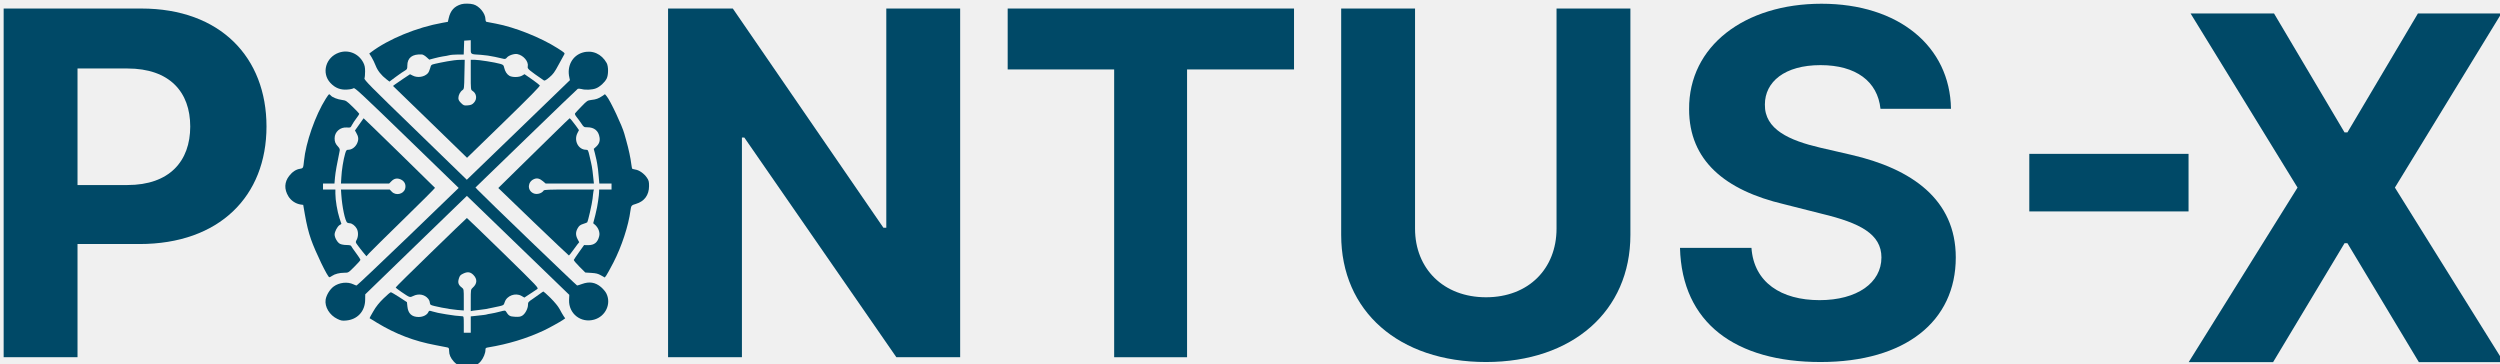
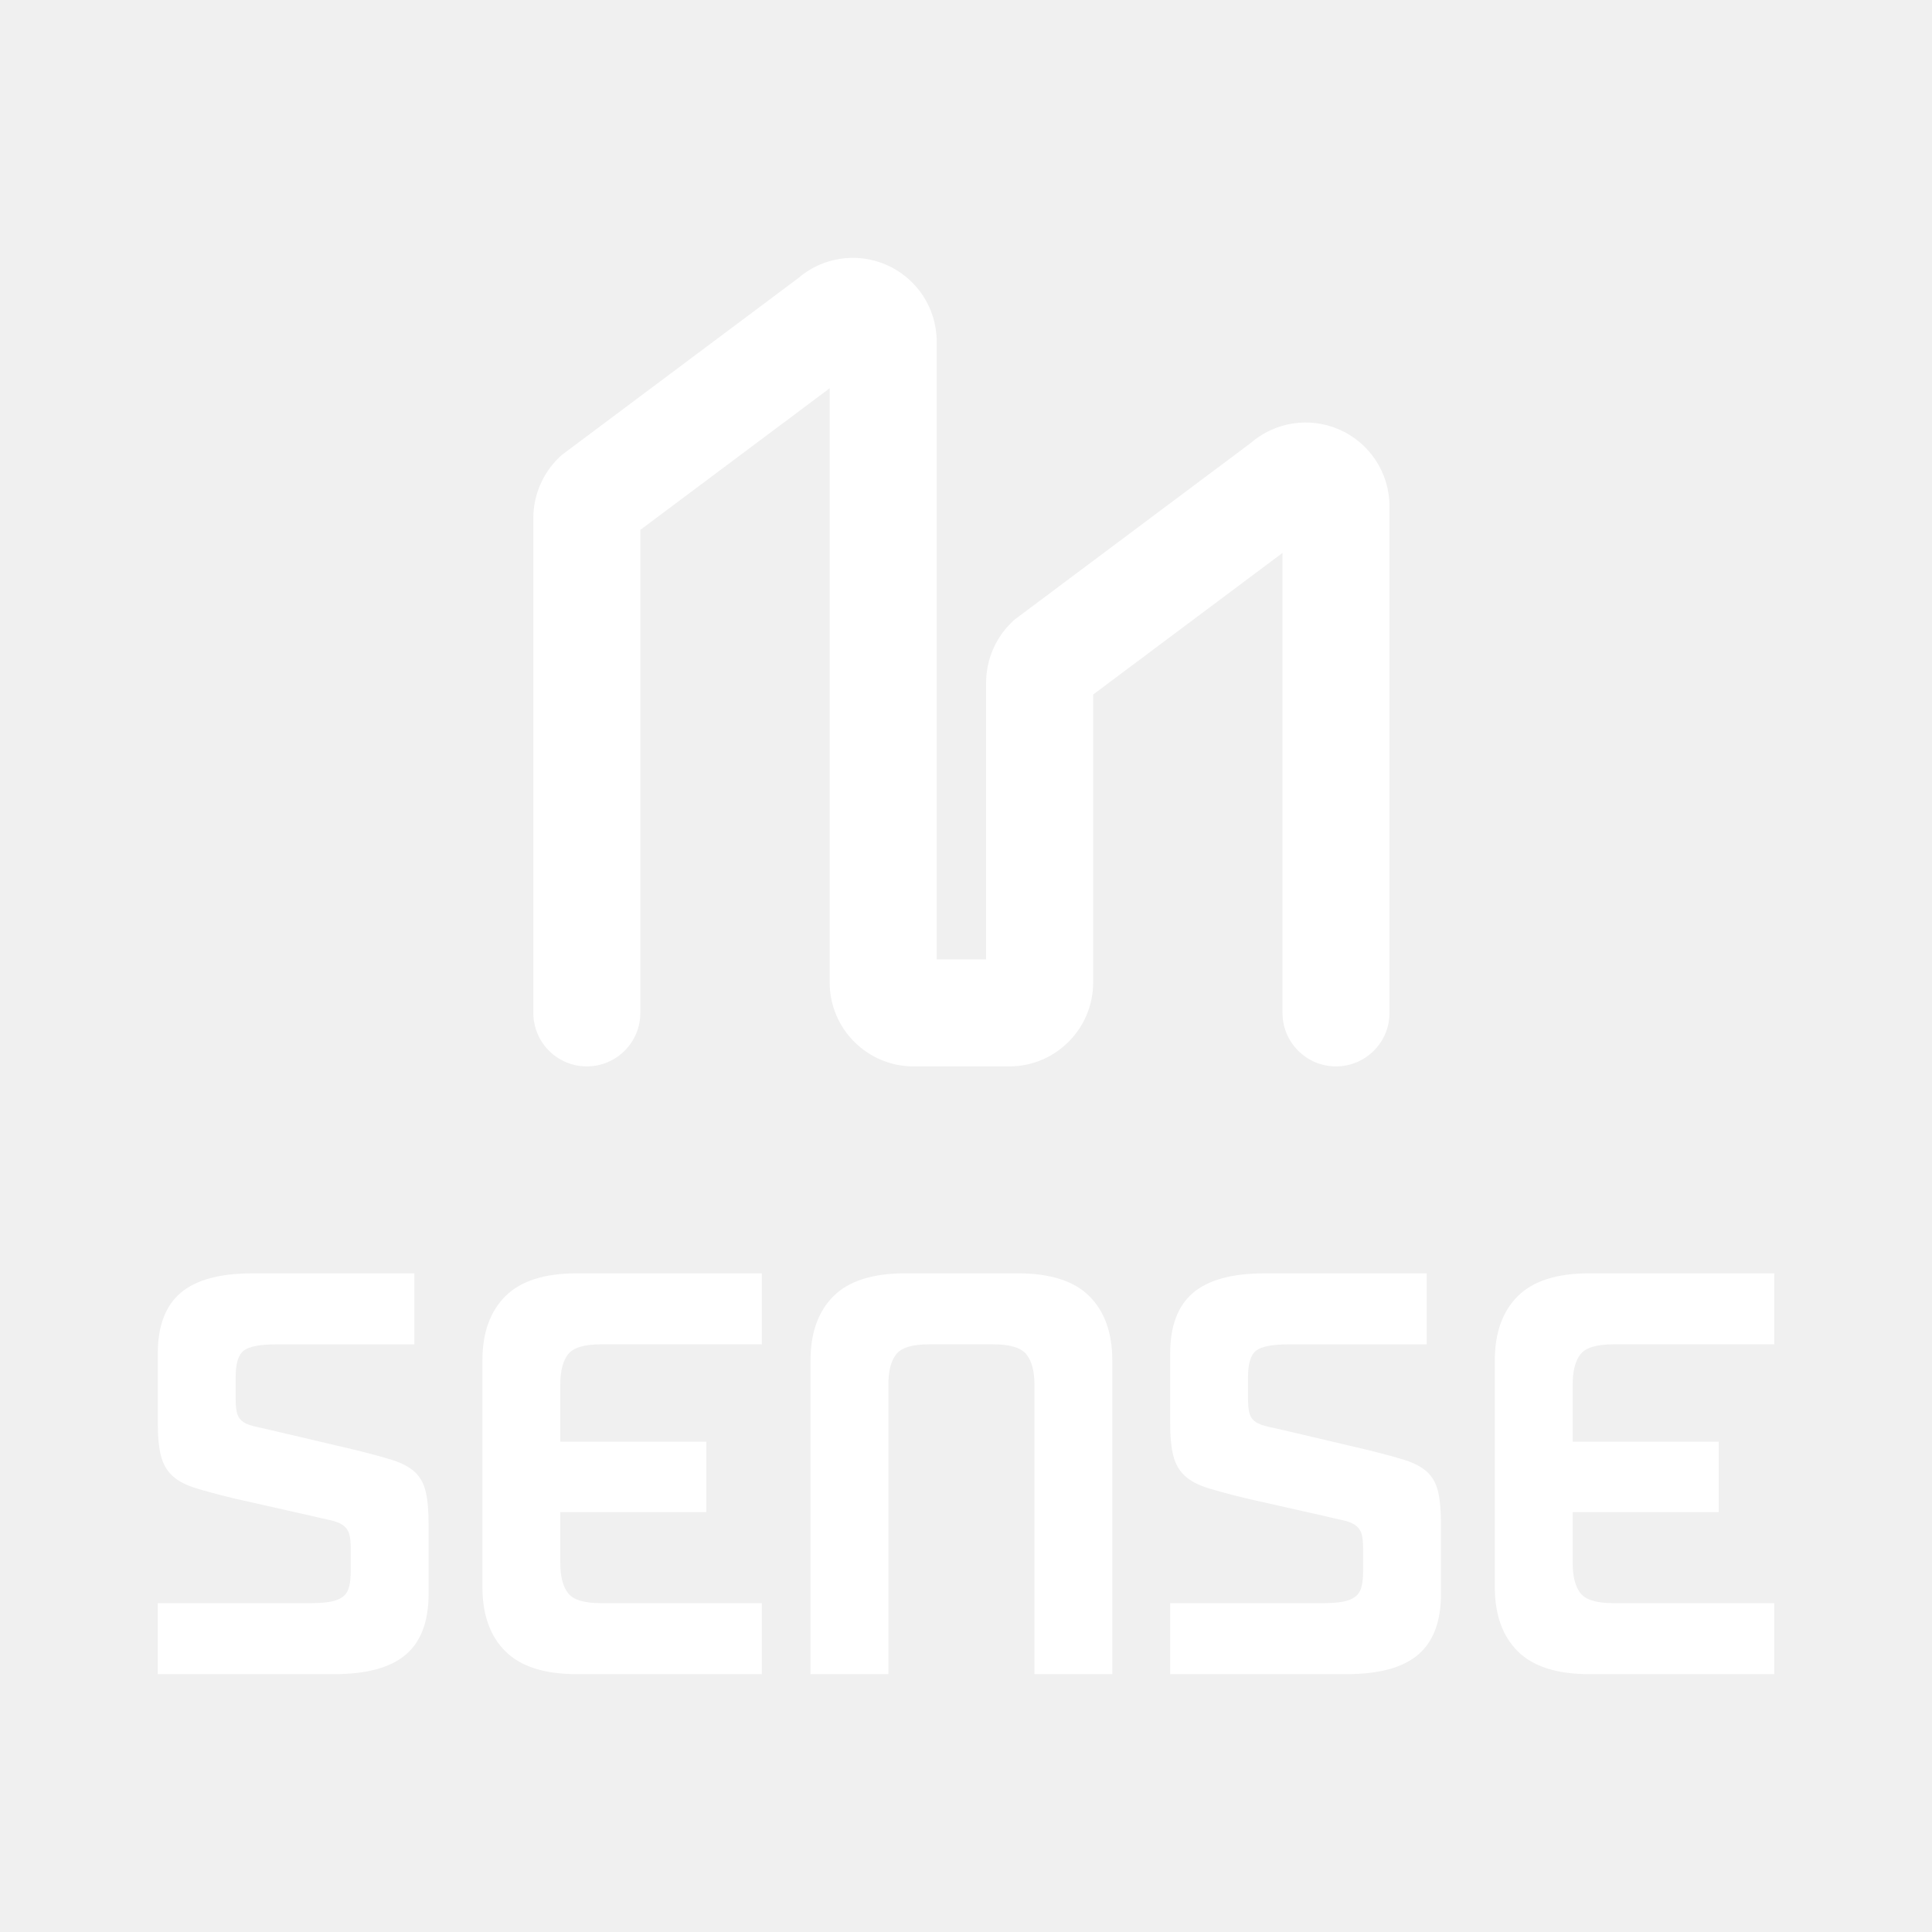
- <svg xmlns="http://www.w3.org/2000/svg" width="100%" height="100%" viewBox="0 0 2062 300" version="1.1" xml:space="preserve" style="fill-rule:evenodd;clip-rule:evenodd;stroke-linejoin:round;stroke-miterlimit:2;">
-   <g transform="matrix(1,0,0,1,-831.066,-201.116)">
-     <g transform="matrix(395.6,0,0,395.6,2477.54,495.755)">
-       <rect x="0.069" y="-0.424" width="0.332" height="0.12" style="fill:rgb(0,73,103);" />
-     </g>
-     <g transform="matrix(1,0,0,1,548,0)">
-       <g transform="matrix(1,0,0,1,809.16,495.755)">
-         <g transform="matrix(395.6,0,0,395.6,0,0)">
-           <path d="M0.672,-0.727L0.518,-0.727L0.518,-0.27L0.512,-0.27L0.198,-0.727L0.063,-0.727L0.063,-0L0.217,-0L0.217,-0.458L0.222,-0.458L0.539,-0L0.672,-0L0.672,-0.727Z" style="fill:rgb(0,73,103);fill-rule:nonzero;" />
-         </g>
-         <g transform="matrix(395.6,0,0,395.6,290.8,0)">
-           <path d="M0.036,-0.6L0.258,-0.6L0.258,-0L0.41,-0L0.41,-0.6L0.633,-0.6L0.633,-0.727L0.036,-0.727L0.036,-0.6Z" style="fill:rgb(0,73,103);fill-rule:nonzero;" />
-         </g>
-         <g transform="matrix(395.6,0,0,395.6,555.189,0)">
-           <path d="M0.512,-0.727L0.512,-0.268C0.512,-0.185 0.454,-0.125 0.365,-0.125C0.276,-0.125 0.217,-0.185 0.217,-0.268L0.217,-0.727L0.063,-0.727L0.063,-0.255C0.063,-0.096 0.183,0.01 0.365,0.01C0.545,0.01 0.666,-0.096 0.666,-0.255L0.666,-0.727L0.512,-0.727Z" style="fill:rgb(0,73,103);fill-rule:nonzero;" />
-         </g>
-         <g transform="matrix(395.6,0,0,395.6,843.741,0)">
-           <path d="M0.458,-0.518L0.605,-0.518C0.603,-0.648 0.496,-0.737 0.335,-0.737C0.175,-0.737 0.058,-0.649 0.059,-0.517C0.059,-0.41 0.134,-0.348 0.257,-0.319L0.336,-0.299C0.415,-0.28 0.46,-0.257 0.46,-0.208C0.46,-0.155 0.409,-0.119 0.331,-0.119C0.251,-0.119 0.194,-0.156 0.189,-0.228L0.04,-0.228C0.044,-0.071 0.156,0.01 0.333,0.01C0.51,0.01 0.615,-0.075 0.615,-0.208C0.615,-0.329 0.523,-0.393 0.397,-0.422L0.332,-0.437C0.268,-0.452 0.216,-0.475 0.217,-0.527C0.217,-0.574 0.258,-0.609 0.333,-0.609C0.407,-0.609 0.452,-0.575 0.458,-0.518Z" style="fill:rgb(0,73,103);fill-rule:nonzero;" />
-         </g>
-       </g>
-       <g transform="matrix(1,0,0,1,2076.8,499.829)">
-         <g transform="matrix(395.6,0,0,395.6,0,0)">
-           <path d="M0.207,-0.727L0.033,-0.727L0.256,-0.364L0.029,-0L0.205,-0L0.354,-0.248L0.36,-0.248L0.509,-0L0.686,-0L0.459,-0.364L0.681,-0.727L0.507,-0.727L0.36,-0.479L0.354,-0.479L0.207,-0.727Z" style="fill:rgb(0,73,103);fill-rule:nonzero;" />
-         </g>
-       </g>
-     </g>
-     <g transform="matrix(1,0,0,1,809.16,495.755)">
-       <g transform="matrix(395.6,0,0,395.6,0,0)">
-         <path d="M0.063,-0L0.217,-0L0.217,-0.236L0.346,-0.236C0.513,-0.236 0.611,-0.336 0.611,-0.481C0.611,-0.625 0.515,-0.727 0.35,-0.727L0.063,-0.727L0.063,-0ZM0.217,-0.359L0.217,-0.602L0.321,-0.602C0.409,-0.602 0.452,-0.553 0.452,-0.481C0.452,-0.409 0.409,-0.359 0.321,-0.359L0.217,-0.359Z" style="fill:rgb(0,73,103);fill-rule:nonzero;" />
-       </g>
-     </g>
+ <svg xmlns="http://www.w3.org/2000/svg" id="Capa_1" data-name="Capa 1" viewBox="0 0 1080 1080">
+   <defs>
+     <style>      .cls-1 {        fill: #fff;      }    </style>
+   </defs>
+   <g>
+     <path class="cls-1" d="M197.98,810.39c8.75,2.14,15.84,4.06,21.29,5.76,5.44,1.71,9.65,3.95,12.64,6.72,2.98,2.78,5.01,6.46,6.08,11.04,1.07,4.59,1.6,10.72,1.6,18.41v38.73c0,15.37-4.27,26.68-12.8,33.93-8.54,7.26-21.88,10.88-40.01,10.88h-98.59v-39.69h85.15c4.69,0,8.48-.27,11.36-.8,2.88-.53,5.17-1.44,6.88-2.72,1.71-1.28,2.88-3.09,3.52-5.44.64-2.35.96-5.44.96-9.28v-12.16c0-3.84-.32-6.72-.96-8.64s-1.82-3.47-3.52-4.64c-1.71-1.17-4.06-2.08-7.04-2.72-2.99-.64-6.72-1.49-11.2-2.56l-42.57-9.6c-8.75-2.13-15.9-4.05-21.45-5.76-5.55-1.71-9.87-4-12.96-6.88-3.1-2.88-5.23-6.61-6.4-11.2-1.18-4.59-1.76-10.72-1.76-18.41v-38.73c0-15.37,4.27-26.67,12.8-33.93,8.53-7.25,21.87-10.88,40.01-10.88h90.59v39.69h-77.14c-9.18,0-15.26,1.18-18.25,3.52-2.99,2.35-4.48,7.26-4.48,14.72v12.16c0,3.84.32,6.72.96,8.64.64,1.92,1.81,3.42,3.52,4.48,1.71,1.07,4.05,1.92,7.04,2.56,2.99.64,6.72,1.5,11.2,2.56l43.53,10.24Z" />
+     <path class="cls-1" d="M269.68,760.45c0-15.37,4.27-27.31,12.8-35.85,8.53-8.53,21.87-12.8,40.01-12.8h103.39v39.69h-89.95c-9.39,0-15.52,1.87-18.4,5.6-2.88,3.74-4.32,9.34-4.32,16.8v32.01h81.62v39.37h-81.62v28.49c0,7.47,1.44,13.07,4.32,16.81,2.88,3.74,9.01,5.6,18.4,5.6h89.95v39.69h-103.39c-18.14,0-31.48-4.27-40.01-12.8-8.54-8.53-12.8-20.49-12.8-35.85v-126.76Z" />
+     <path class="cls-1" d="M568.97,711.8c18.13,0,31.47,4.27,40.01,12.8,8.53,8.54,12.8,20.49,12.8,35.85v175.41h-43.53v-161.97c0-7.47-1.5-13.07-4.48-16.8-2.99-3.73-9.18-5.6-18.57-5.6h-35.85c-9.39,0-15.53,1.87-18.41,5.6-2.88,3.74-4.32,9.34-4.32,16.8v161.97h-43.53v-175.41c0-15.37,4.27-27.31,12.8-35.85,8.53-8.53,21.87-12.8,40.01-12.8h63.06Z" />
+     <path class="cls-1" d="M763.91,810.39c8.75,2.14,15.84,4.06,21.29,5.76,5.44,1.71,9.65,3.95,12.64,6.72,2.98,2.78,5.01,6.46,6.08,11.04,1.07,4.59,1.6,10.72,1.6,18.41v38.73c0,15.37-4.27,26.68-12.8,33.93-8.54,7.26-21.88,10.88-40.01,10.88h-98.59v-39.69h85.15c4.69,0,8.48-.27,11.36-.8,2.88-.53,5.17-1.44,6.88-2.72,1.71-1.28,2.88-3.09,3.52-5.44.64-2.35.96-5.44.96-9.28v-12.16c0-3.84-.32-6.72-.96-8.64s-1.82-3.47-3.52-4.64c-1.71-1.17-4.06-2.08-7.04-2.72-2.99-.64-6.72-1.49-11.2-2.56l-42.57-9.6c-8.75-2.13-15.9-4.05-21.45-5.76-5.55-1.71-9.87-4-12.96-6.88-3.1-2.88-5.23-6.61-6.4-11.2-1.18-4.59-1.76-10.72-1.76-18.41v-38.73c0-15.37,4.27-26.67,12.8-33.93,8.53-7.25,21.87-10.88,40.01-10.88h90.59v39.69h-77.14c-9.18,0-15.26,1.18-18.25,3.52-2.99,2.35-4.48,7.26-4.48,14.72v12.16c0,3.84.32,6.72.96,8.64.64,1.92,1.81,3.42,3.52,4.48,1.71,1.07,4.05,1.92,7.04,2.56,2.99.64,6.72,1.5,11.2,2.56l43.53,10.24Z" />
+     <path class="cls-1" d="M835.61,760.45c0-15.37,4.27-27.31,12.8-35.85,8.53-8.53,21.87-12.8,40.01-12.8h103.39v39.69h-89.95c-9.39,0-15.52,1.87-18.4,5.6-2.88,3.74-4.32,9.34-4.32,16.8v32.01h81.62v39.37h-81.62v28.49c0,7.47,1.44,13.07,4.32,16.81,2.88,3.74,9.01,5.6,18.4,5.6h89.95v39.69h-103.39c-18.14,0-31.48-4.27-40.01-12.8-8.54-8.53-12.8-20.49-12.8-35.85v-126.76Z" />
  </g>
-   <g transform="matrix(0.446203,-2.02933e-19,2.09326e-19,0.432575,129.724,-1228.1)">
-     <path d="M562.155,2847.07C549,2851.07 541.994,2859.08 538.705,2873.66L537.132,2880.67L527.123,2882.53C479.938,2891.11 427.32,2913.56 395.291,2938.44L391.859,2941.15L396.149,2948.16C398.436,2952.02 401.868,2959.31 403.727,2964.32C407.302,2973.76 414.165,2982.76 423.602,2990.2L429.178,2994.63L441.046,2985.48C447.623,2980.47 455.059,2975.18 457.632,2973.76C461.779,2971.32 462.208,2970.32 462.208,2964.18C462.208,2949.16 471.359,2941.87 489.089,2942.87C490.805,2942.87 494.666,2945.16 497.525,2947.88L502.816,2952.74L512.253,2950.16C517.4,2948.73 524.406,2947.16 527.981,2946.59C531.556,2946.16 536.703,2945.16 539.42,2944.44C542.137,2943.59 549.429,2943.01 555.434,2943.01L566.444,2943.01L566.873,2929.72L567.302,2916.56L573.45,2916.13L579.456,2915.7L579.456,2928.57C579.456,2943.59 577.883,2942.3 598.33,2943.59C605.193,2944.01 616.775,2945.73 624.067,2947.45C631.359,2949.16 638.795,2950.88 640.653,2951.31C642.941,2951.74 644.657,2951.02 646.087,2949.02C648.947,2944.87 659.813,2941.01 665.533,2942.16C676.829,2944.44 686.695,2956.45 684.836,2965.75C683.835,2970.18 686.123,2972.18 714.577,2992.34C716.007,2993.34 718.866,2991.77 724.872,2986.48C731.735,2980.47 734.595,2976.47 741.744,2962.6C746.462,2953.45 751.181,2944.73 752.182,2943.01C753.898,2940.3 753.04,2939.58 739.742,2930.86C708.857,2910.56 660.671,2890.82 625.926,2884.1C617.347,2882.53 609.34,2880.96 608.482,2880.67C607.481,2880.39 606.623,2878.1 606.623,2875.52C606.48,2864.51 595.184,2850.36 584.174,2847.36C578.026,2845.64 567.588,2845.5 562.155,2847.07Z" style="fill:rgb(0,73,103);fill-rule:nonzero;" />
-   </g>
-   <g transform="matrix(0.446203,-2.02933e-19,2.09326e-19,0.432575,129.724,-1228.1)">
-     <path d="M335.809,2939.44C311.359,2948.16 303.065,2978.33 319.938,2997.06C328.66,3006.79 338.812,3010.93 351.537,3009.79C356.542,3009.5 361.689,3008.22 362.976,3007.22C364.835,3005.64 378.133,3018.37 461.207,3101.44L557.15,3197.39L463.638,3290.47C412.163,3341.51 369.268,3383.41 368.41,3383.41C367.552,3383.41 364.835,3382.41 362.404,3381.12C351.68,3375.83 336.238,3377.55 325.943,3385.41C319.08,3390.7 312.645,3401.43 311.216,3410.15C309.071,3424.16 318.508,3440.03 332.949,3447.18C339.527,3450.47 342.1,3450.9 349.107,3450.18C369.982,3448.32 383.995,3432.74 384.281,3410.72L384.424,3400.28L478.365,3306.34L572.306,3212.54L761.619,3401.28L761.19,3410.86C760.189,3437.03 783.067,3455.62 807.517,3448.47C828.965,3442.32 839.832,3417.72 829.823,3397.99C828.25,3394.85 823.96,3389.7 820.243,3386.41C809.805,3377.26 798.652,3375.4 785.068,3380.55C780.922,3382.12 776.918,3383.41 776.06,3383.41C774.917,3383.41 603.477,3213.4 592.181,3200.96L588.178,3196.53L681.69,3103.16C733.165,3051.68 776.06,3009.22 777.204,3008.5C778.348,3007.93 781.351,3008.07 784.068,3008.79C791.503,3010.93 803.943,3010.36 810.949,3007.5C818.241,3004.5 826.963,2996.35 830.681,2988.91C834.112,2981.91 834.112,2965.46 830.681,2959.17C821.244,2941.73 804.371,2934.01 786.641,2939.15C767.338,2944.87 756.757,2965.03 761.762,2987.05L762.763,2991.91L667.535,3086.86L572.164,3181.8L477.078,3086.57C393.289,3002.93 381.993,2991.06 382.994,2988.34C383.709,2986.62 384.138,2980.62 384.138,2975.19C384.138,2967.32 383.423,2963.6 380.706,2958.17C371.984,2941.01 353.253,2933.15 335.809,2939.44Z" style="fill:rgb(0,73,103);fill-rule:nonzero;" />
-   </g>
-   <g transform="matrix(0.446203,-2.02933e-19,2.09326e-19,0.432575,129.724,-1228.1)">
-     <path d="M535.845,2956.03C527.981,2957.46 518.115,2959.6 513.826,2960.61C506.247,2962.46 506.104,2962.61 504.389,2969.18C503.388,2972.9 501.529,2977.34 499.956,2978.91C493.665,2985.91 480.939,2987.92 472.217,2983.2L467.212,2980.62L455.059,2988.92C448.338,2993.49 441.332,2998.5 439.33,3000.07L435.756,3002.93L504.246,3071.42L572.592,3139.91L640.51,3071.85C688.41,3023.8 707.999,3003.22 707.142,3001.93C706.57,3000.93 699.849,2995.64 692.414,2990.2L678.83,2980.48L674.398,2983.2C668.679,2986.63 656.525,2986.77 650.948,2983.63C646.23,2980.77 642.798,2975.19 641.225,2968.04C640.224,2963.18 639.51,2962.46 633.79,2960.75C624.21,2957.89 594.326,2953.03 586.462,2953.03L579.456,2953.03L579.456,2981.62C579.456,3009.93 579.456,3010.22 582.744,3012.37C590.323,3017.23 591.61,3027.81 585.461,3034.67C582.172,3038.39 580.028,3039.39 574.022,3039.96C567.016,3040.53 566.301,3040.25 561.583,3035.53C558.008,3031.95 556.578,3029.24 556.578,3026.09C556.578,3020.52 559.867,3013.94 564.013,3010.94C567.159,3008.79 567.302,3007.93 567.731,2980.91L568.303,2953.03L559.152,2953.17C554.29,2953.17 543.709,2954.46 535.845,2956.03Z" style="fill:rgb(0,73,103);fill-rule:nonzero;" />
-   </g>
-   <g transform="matrix(0.446203,-2.02933e-19,2.09326e-19,0.432575,129.724,-1228.1)">
-     <path d="M311.501,3027.23C291.913,3059.26 274.468,3111.02 271.18,3146.05C269.893,3159.49 269.75,3159.92 263.744,3160.92C256.595,3161.92 249.732,3166.64 243.869,3174.36C234.861,3186.23 234.289,3199.81 242.44,3213.54C247.301,3221.69 255.737,3227.41 264.745,3228.98L269.75,3229.7L272.895,3248.29C276.041,3266.87 279.616,3282.17 284.191,3295.47C292.198,3319.21 314.933,3367.68 318.079,3367.68C318.794,3367.68 321.224,3366.53 323.226,3364.96C328.374,3361.39 336.953,3359.1 345.818,3359.1C353.253,3359.1 353.253,3359.1 364.406,3347.52C370.697,3341.23 375.702,3335.22 375.559,3334.36C375.416,3333.36 371.698,3327.5 367.123,3321.21C362.69,3314.92 358.544,3308.91 358.258,3307.91C357.829,3306.91 354.683,3306.2 349.679,3306.2C345.389,3306.2 339.956,3305.19 337.668,3303.91C332.949,3301.48 327.802,3292.18 327.802,3286.18C327.802,3280.89 332.806,3271.02 336.81,3268.3L340.384,3266.02L336.81,3255.01C332.806,3242.42 329.232,3220.55 329.232,3208.54L329.232,3200.39L306.354,3200.39L306.354,3188.95L327.516,3188.95L328.517,3177.08C329.375,3167.5 332.234,3150.77 337.239,3126.18C337.668,3123.89 336.81,3121.6 334.522,3119.03C329.375,3113.45 327.802,3109.73 327.802,3102.73C327.802,3090.43 338.24,3080.99 350.679,3082.14C356.971,3082.71 357.4,3082.42 359.83,3077.42C361.26,3074.56 364.978,3068.7 367.981,3064.69C371.126,3060.55 373.557,3056.54 373.271,3055.83C372.985,3055.11 367.552,3049.11 360.974,3042.53C349.822,3031.38 348.535,3030.52 341.671,3029.66C333.092,3028.52 323.655,3024.66 320.796,3021.22C319.795,3019.8 318.365,3018.79 317.65,3018.79C317.078,3018.79 314.218,3022.66 311.501,3027.23Z" style="fill:rgb(0,73,103);fill-rule:nonzero;" />
-   </g>
-   <g transform="matrix(0.446203,-2.02933e-19,2.09326e-19,0.432575,129.724,-1228.1)">
-     <path d="M822.245,3022.37C815.381,3027.09 811.092,3028.66 802.084,3029.66C795.22,3030.52 794.22,3031.24 784.068,3042.1C778.062,3048.39 772.772,3054.26 772.2,3055.26C771.485,3056.26 772.772,3059.26 775.203,3062.26C777.49,3065.12 781.494,3070.7 783.925,3074.56C788.357,3081.42 788.786,3081.71 794.791,3081.71C807.803,3081.71 815.667,3088.43 817.526,3101.01C818.67,3108.16 816.668,3113.74 811.092,3118.89L806.802,3122.89L808.947,3131.33C810.091,3135.9 811.378,3141.48 811.807,3143.91C812.093,3146.2 812.808,3149.77 813.237,3151.77C814.237,3157.2 815.095,3164.35 816.096,3177.08L817.097,3188.95L839.689,3188.95L839.689,3200.39L816.811,3200.39L816.668,3205.39C816.525,3208.11 816.382,3210.82 816.239,3211.4C816.096,3212.11 815.381,3217.12 814.809,3222.69C814.237,3228.27 811.95,3239.99 809.805,3248.72L805.801,3264.73L809.376,3267.88C815.381,3273.45 818.527,3282.17 816.954,3289.04C814.237,3301.19 807.803,3306.62 796.364,3306.48L788.929,3306.34L779.635,3319.78C774.631,3327.07 770.198,3333.79 769.912,3334.65C769.626,3335.51 774.345,3341.37 780.35,3347.52L791.217,3358.67L802.227,3359.39C811.092,3359.96 814.666,3360.82 820.243,3364.11L827.106,3368.11L829.68,3364.82C830.967,3363.1 837.115,3351.66 843.12,3339.65C858.42,3309.2 871.146,3269.02 874.72,3240.14C875.864,3230.99 876.579,3230.27 884.729,3227.84C900.315,3223.12 909.037,3210.97 909.037,3193.81C909.037,3185.23 908.465,3182.94 905.033,3177.8C900.029,3170.07 890.735,3163.35 883.728,3162.35C880.726,3161.78 878.009,3161.07 877.723,3160.49C877.437,3160.07 876.865,3156.35 876.293,3152.49C874.863,3140.19 871.432,3123.75 866.999,3107.45C865.283,3101.58 863.71,3095.72 863.424,3094.29C859.564,3079.28 837.544,3031.09 830.824,3022.66L827.535,3018.65L822.245,3022.37Z" style="fill:rgb(0,73,103);fill-rule:nonzero;" />
-   </g>
-   <g transform="matrix(0.446203,-2.02933e-19,2.09326e-19,0.432575,129.724,-1228.1)">
-     <path d="M379.705,3066.98C378.848,3068.41 375.273,3073.7 371.698,3078.7L365.407,3087.86L367.838,3092.29C372.127,3099.87 372.556,3105.16 369.41,3112.31C366.265,3119.46 359.545,3124.6 353.253,3124.6C349.822,3124.6 349.107,3125.46 347.248,3132.04C344.102,3143.05 340.813,3163.64 340.242,3177.08L339.527,3188.95L428.606,3188.95L432.61,3184.8C437.757,3179.22 443.477,3178.08 450.197,3181.23C457.203,3184.51 460.349,3191.66 458.061,3199.24C454.916,3209.39 440.903,3212.54 433.611,3204.68L429.607,3200.39L339.527,3200.39L340.099,3209.25C341.671,3233.84 347.248,3261.01 351.251,3263.59C352.109,3264.16 354.254,3264.73 355.827,3264.73C359.83,3264.73 365.979,3269.59 368.839,3275.17C371.841,3281.03 371.698,3290.04 368.696,3296.04C366.265,3300.62 366.265,3300.9 369.839,3305.91C371.841,3308.91 376.417,3314.92 379.991,3319.49L386.569,3327.64L391.859,3321.64C394.862,3318.2 423.459,3289.18 455.488,3256.87C487.516,3224.69 513.54,3197.81 513.397,3197.24C513.111,3196.53 381.993,3064.55 381.421,3064.55C381.421,3064.55 380.706,3065.69 379.705,3066.98Z" style="fill:rgb(0,73,103);fill-rule:nonzero;" />
-   </g>
-   <g transform="matrix(0.446203,-2.02933e-19,2.09326e-19,0.432575,129.724,-1228.1)">
-     <path d="M734.595,3092.01C719.581,3107.17 690.126,3137.19 668.822,3158.5L630.358,3197.53L695.131,3261.88C730.877,3297.19 760.475,3326.22 760.904,3326.22C761.333,3326.22 764.479,3322.07 767.91,3317.21C771.199,3312.35 775.345,3306.63 776.918,3304.63L779.921,3300.91L776.918,3295.05C773.058,3287.47 773.201,3281.18 777.204,3274.03C779.778,3269.45 781.78,3267.88 787.213,3266.02C790.931,3264.88 794.22,3263.45 794.648,3263.02C796.221,3261.45 803.657,3227.42 804.657,3217.84C805.086,3212.55 805.944,3206.54 806.23,3204.25L807.088,3200.39L761.19,3200.39C725.015,3200.39 715.149,3200.82 714.291,3202.25C710.716,3208.11 701.136,3210.69 694.845,3207.4C683.406,3201.54 684.55,3185.38 696.704,3180.38C702.137,3178.09 706.856,3179.37 713.004,3184.66L717.865,3188.95L807.088,3188.95L806.087,3179.23C804.943,3167.36 804.086,3160.64 803.228,3156.07C802.799,3154.07 802.227,3150.92 801.798,3148.92C801.369,3146.92 800.082,3140.62 798.652,3134.91C796.507,3125.47 795.935,3124.61 792.647,3124.61C778.205,3124.61 769.483,3106.88 776.775,3092.58L779.492,3087.15L773.916,3079C768.053,3070.7 763.049,3064.56 762.191,3064.56C761.905,3064.56 749.465,3077 734.595,3092.01Z" style="fill:rgb(0,73,103);fill-rule:nonzero;" />
-   </g>
-   <g transform="matrix(0.446203,-2.02933e-19,2.09326e-19,0.432575,129.724,-1228.1)">
-     <path d="M506.247,3320.35C470.215,3356.38 440.76,3386.41 440.76,3387.12C440.76,3387.84 445.479,3391.56 451.055,3395.56C467.069,3406.71 466.64,3406.57 473.075,3403.43C483.084,3398.28 494.237,3400.42 500.671,3408.57C502.387,3410.72 503.674,3413.86 503.674,3415.58C503.674,3417.29 504.532,3419.44 505.532,3420.3C508.249,3422.44 540.85,3429.02 554.433,3430.02L566.587,3431.02L566.587,3410.57C566.587,3390.56 566.587,3390.27 563.012,3387.41C556.578,3382.41 555.148,3377.97 557.436,3370.25C559.152,3364.53 560.296,3363.25 565.872,3360.53C573.593,3356.81 578.884,3357.53 584.317,3363.25C591.895,3371.11 591.467,3379.97 583.173,3387.55C579.456,3390.99 579.456,3391.27 579.456,3411.72L579.456,3432.31L583.459,3431.45C585.604,3431.16 591.181,3430.31 595.899,3429.88C600.475,3429.31 605.622,3428.59 607.338,3428.3C608.911,3427.88 614.773,3426.73 620.207,3425.59C641.511,3421.01 640.081,3421.73 642.226,3415.15C646.087,3402.71 662.101,3396.7 673.254,3403.28L678.545,3406.43L688.696,3399.56C694.273,3395.85 700.278,3391.7 702.137,3390.41C705.283,3387.98 704.997,3387.7 639.224,3321.35C602.762,3284.75 572.735,3254.72 572.306,3254.72C571.878,3254.86 542.137,3284.32 506.247,3320.35Z" style="fill:rgb(0,73,103);fill-rule:nonzero;" />
-   </g>
-   <g transform="matrix(0.446203,-2.02933e-19,2.09326e-19,0.432575,129.724,-1228.1)">
-     <path d="M707.285,3399.28C704.139,3401.71 697.99,3406.29 693.558,3409.29C685.98,3414.44 685.265,3415.44 685.265,3420.16C685.265,3427.31 680.117,3437.46 674.684,3440.89C671.252,3443.03 668.393,3443.46 661.1,3443.03C651.806,3442.6 649.376,3441.18 644.514,3432.88C643.227,3430.74 642.369,3430.74 633.075,3433.31C627.642,3434.88 620.207,3436.46 616.632,3437.03C613.2,3437.6 609.912,3438.17 609.483,3438.46C608.625,3439.03 601.19,3440.03 588.464,3441.32L579.456,3442.32L579.456,3473.49L566.587,3473.49L566.587,3457.76C566.587,3442.46 566.444,3442.03 563.441,3442.03C557.722,3441.89 544.71,3440.32 533.7,3438.32C519.116,3435.74 516.828,3435.31 509.107,3433.02C502.673,3431.02 502.53,3431.02 500.957,3434.31C498.526,3439.74 491.091,3443.46 482.941,3443.46C470.358,3443.32 463.638,3436.89 462.351,3423.44L461.493,3415.15L447.48,3405.71C439.759,3400.57 432.753,3396.28 431.752,3396.28C430.751,3396.28 424.603,3401.57 418.168,3408.14C409.875,3416.44 404.156,3423.87 399.294,3432.74C395.291,3439.6 392.288,3445.46 392.431,3445.75C392.717,3445.89 399.008,3449.9 406.444,3454.62C440.76,3476.06 474.934,3489.5 514.255,3497.08C524.549,3499.08 534.415,3501.09 536.274,3501.51C538.848,3502.09 539.42,3503.09 539.42,3507.95C539.42,3515.24 542.137,3521.68 548.142,3528.54C561.297,3543.41 585.89,3543.12 598.044,3527.82C602.905,3521.68 606.623,3512.38 606.623,3506.23C606.623,3502.66 607.195,3502.09 612.056,3501.37C648.232,3495.22 682.262,3484.64 713.862,3469.49C723.156,3465.05 744.032,3453.18 749.894,3449.04L754.041,3446.04L751.038,3441.6C749.465,3439.03 746.034,3433.17 743.746,3428.45C740.886,3423.02 734.738,3415.29 727.016,3407.29C720.153,3400.42 714.291,3394.85 713.719,3394.85C713.29,3394.85 710.287,3396.85 707.285,3399.28Z" style="fill:rgb(0,73,103);fill-rule:nonzero;" />
-   </g>
+   <path class="cls-1" d="M746.84,596.13c-16.52,0-29.91-13.39-29.91-29.91v-257.13l-105.85,79.16v161c0,25.85-21.03,46.88-46.88,46.88h-53.52c-25.85,0-46.88-21.03-46.88-46.88V217.04l-105.85,79.16v270.01c0,16.52-13.39,29.91-29.91,29.91s-29.91-13.39-29.91-29.91v-276.65c0-12.72,5.27-25.06,14.46-33.86l1.31-1.26,132.11-98.8c13.51-11.75,32.56-14.81,49.15-7.73,17.3,7.38,28.47,24.31,28.47,43.11v345.28h27.61v-154.7c0-12.72,5.27-25.06,14.46-33.86l1.31-1.26,132.11-98.8c13.52-11.75,32.56-14.81,49.15-7.73,17.3,7.38,28.47,24.31,28.47,43.11v283.15c0,16.52-13.39,29.91-29.91,29.91Z" />
</svg>
